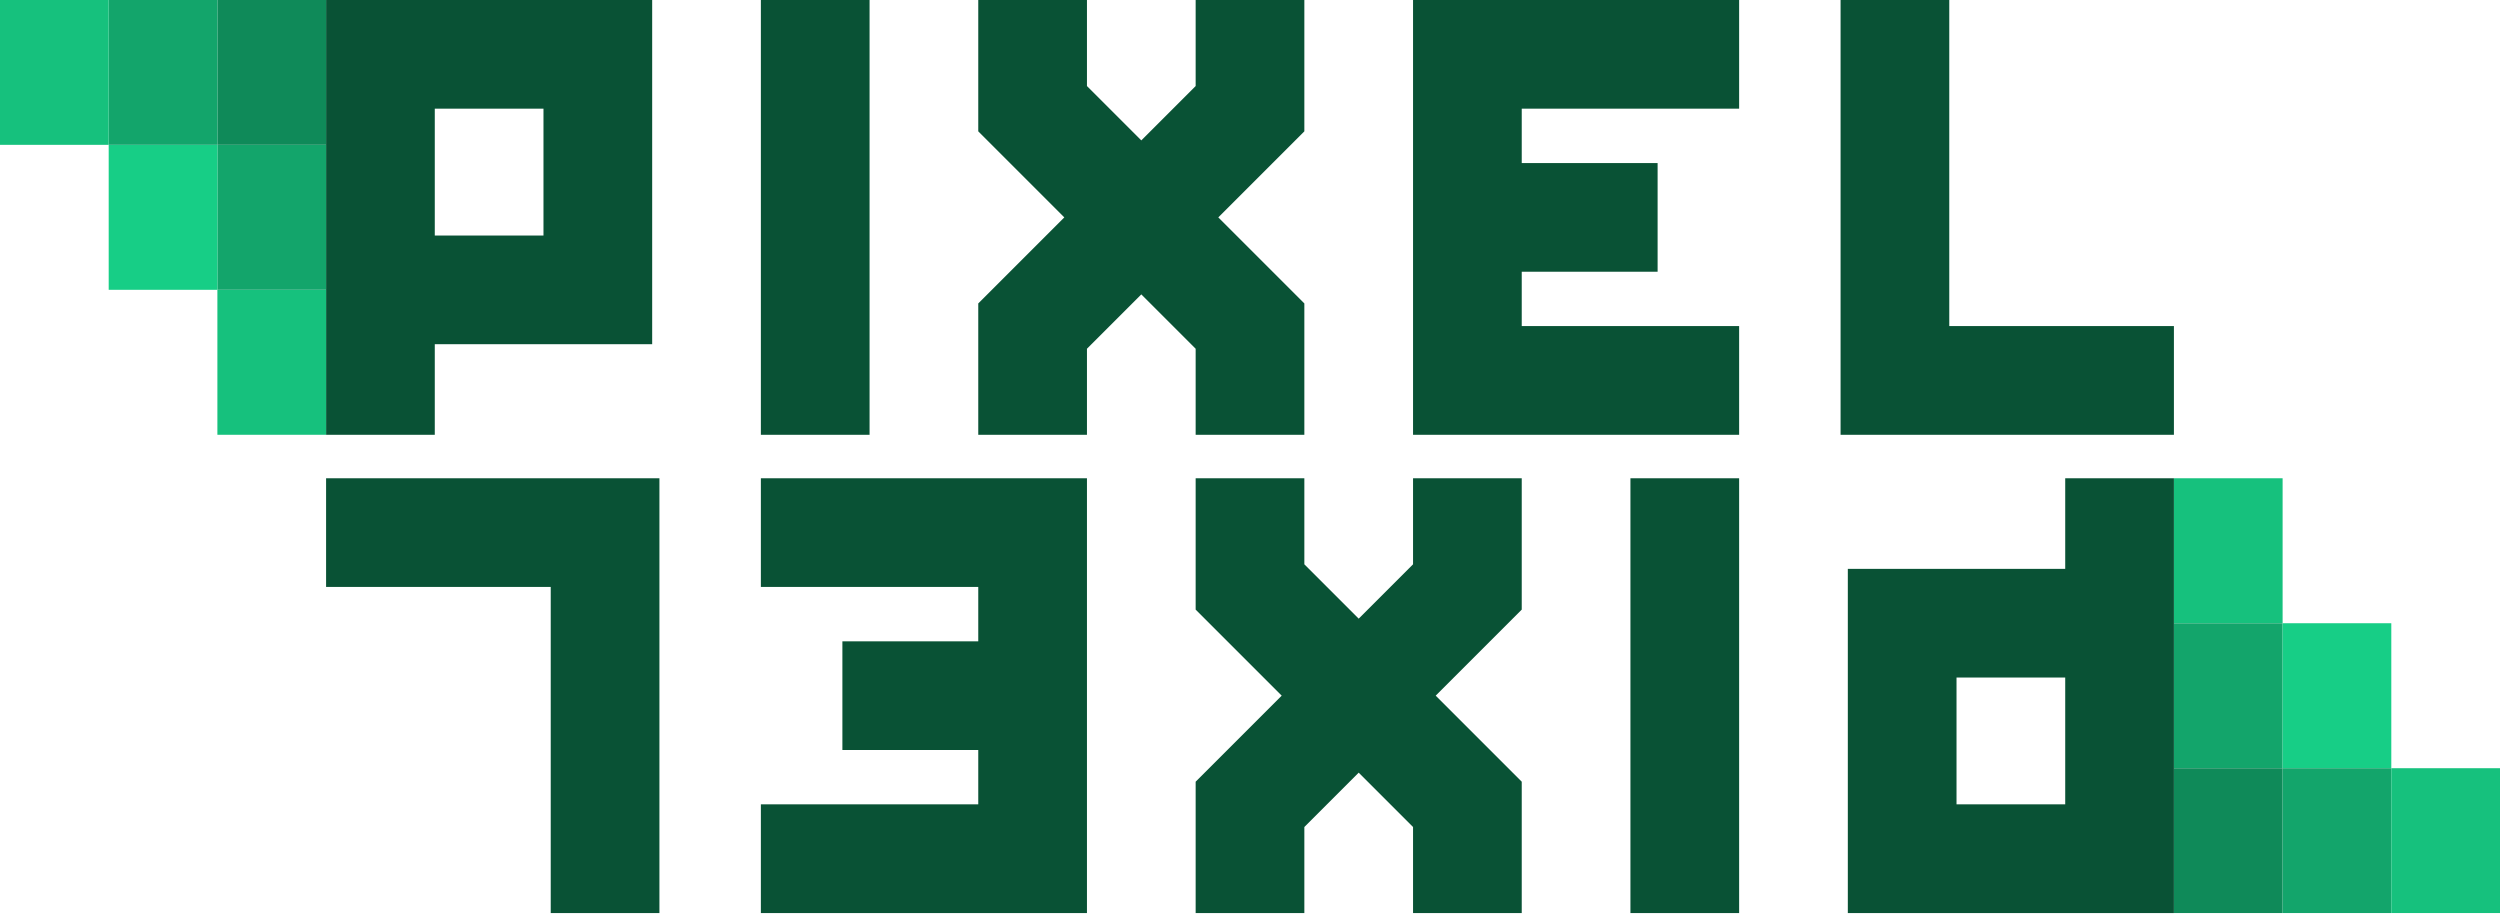
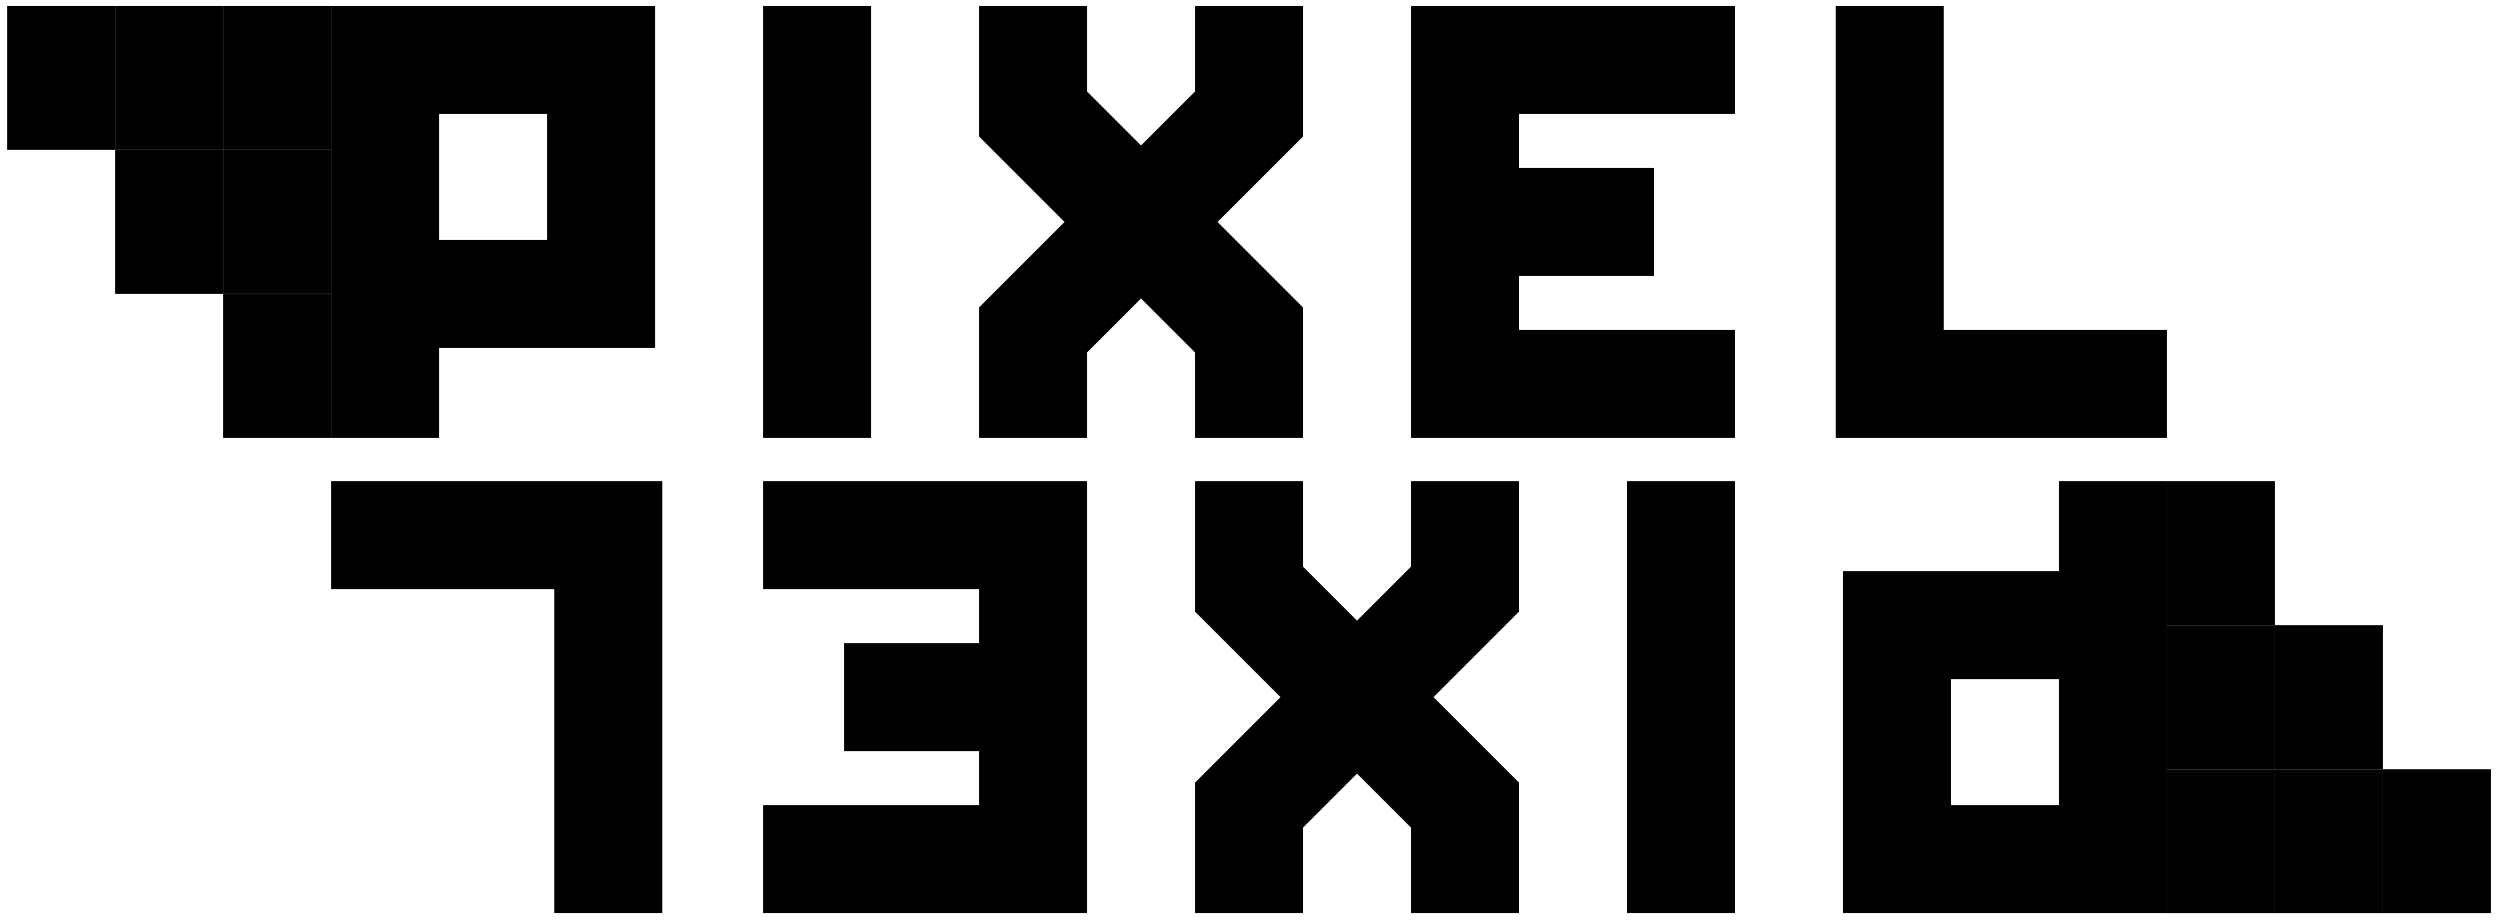
- <svg xmlns="http://www.w3.org/2000/svg" width="100%" height="100%" viewBox="0 0 460 168" version="1.1" xml:space="preserve" style="fill-rule:evenodd;clip-rule:evenodd;stroke-linejoin:round;stroke-miterlimit:2;">
-   <g>
-     <rect x="400" y="88" width="20" height="26.65" style="fill:#16c17d;" />
-     <rect x="400" y="114.675" width="20" height="26.65" style="fill:#13a56b;" />
-     <rect x="420" y="114.675" width="20" height="26.65" style="fill:#17ce86;" />
-     <rect x="400" y="141.35" width="20" height="26.65" style="fill:#0f8a59;" />
-     <rect x="420" y="141.35" width="20" height="26.65" style="fill:#13a56b;" />
-     <rect x="440" y="141.35" width="20" height="26.65" style="fill:#16c17d;" />
-     <path d="M60,108l41.334,0l-0,60l20,0l-0,-80l-61.334,0l-0,20Zm260,-20l-20,0l0,80l20,0l0,-80Zm-80,80l0,-15.833l10,-10l10,10l0,15.833l20,0l-0,-24.167l-15.833,-15.833l15.833,-15.833l-0,-24.167l-20,0l0,15.833l-10,10l-10,-10l0,-15.833l-20,0l-0,24.167l15.833,15.833l-15.833,15.833l-0,24.167l20,0Zm160,0l0,-80l-20,0l0,16.667l-40,-0l0,63.333l60,0Zm-260,-20l0,20l60,0l0,-80l-60,0l0,20l40,0l0,10l-25,0l0,20l25,0l0,10l-40,0Zm220,-23.333l20,-0l0,23.333l-20,0l0,-23.333Zm-220,-44.667l20,0l-0,-80l-20,0l-0,80Zm80,-80l0,15.833l-10,10l-10,-10l0,-15.833l-20,0l0,24.167l15.833,15.833l-15.833,15.833l0,24.167l20,0l0,-15.833l10,-10l10,10l0,15.833l20,0l0,-24.167l-15.833,-15.833l15.833,-15.833l0,-24.167l-20,0Zm-160,0l-0,80l20,0l-0,-16.667l40,0l-0,-63.333l-60,0Zm260,20l0,-20l-60,0l-0,80l60,0l0,-20l-40,0l-0,-10l25,-0l0,-20l-25,0l-0,-10l40,-0Zm80,40l-41.334,-0l0,-60l-20,-0l0,80l61.334,-0l0,-20Zm-300,-16.667l-20,0l-0,-23.333l20,-0l-0,23.333Z" style="fill:#095235;fill-rule:nonzero;" />
-     <rect x="40" y="53.35" width="20" height="26.65" style="fill:#16c17d;" />
-     <rect x="40" y="26.675" width="20" height="26.65" style="fill:#13a56b;" />
-     <rect x="20" y="26.675" width="20" height="26.65" style="fill:#17ce86;" />
-     <rect x="40" y="-0" width="20" height="26.65" style="fill:#0f8a59;" />
-     <rect x="20" y="-0" width="20" height="26.65" style="fill:#13a56b;" />
-     <rect x="0" y="-0" width="20" height="26.65" style="fill:#16c17d;" />
-   </g>
+ <svg xmlns="http://www.w3.org/2000/svg" width="100%" height="100%" viewBox="0 0 463 171" version="1.1" xml:space="preserve" style="fill-rule:evenodd;clip-rule:evenodd;stroke-linecap:round;stroke-linejoin:round;stroke-miterlimit:1.5;">
+   <rect x="401.32" y="89.106" width="20" height="26.65" style="stroke-width:2px;" />
+   <rect x="401.32" y="115.781" width="20" height="26.65" style="stroke-width:2px;" />
+   <rect x="421.32" y="115.781" width="20" height="26.65" style="stroke-width:2px;" />
+   <rect x="401.32" y="142.456" width="20" height="26.65" style="stroke-width:2px;" />
+   <rect x="421.32" y="142.456" width="20" height="26.65" style="stroke-width:2px;" />
+   <rect x="441.32" y="142.456" width="20" height="26.65" style="stroke-width:2px;" />
+   <rect x="41.319" y="54.456" width="20" height="26.65" style="stroke-width:2px;" />
+   <rect x="41.319" y="27.781" width="20" height="26.65" style="stroke-width:2px;" />
+   <rect x="21.319" y="27.781" width="20" height="26.65" style="stroke-width:2px;" />
+   <rect x="41.319" y="1.106" width="20" height="26.65" style="stroke-width:2px;" />
+   <rect x="21.32" y="1.106" width="20" height="26.65" style="stroke-width:2px;" />
+   <rect x="1.32" y="1.106" width="20" height="26.65" style="stroke-width:2px;" />
+   <path d="M61.32,109.106l41.333,0l0,60l20,0l0,-80l-61.333,0l-0,20Zm260,-20l-20,0l-0,80l20,0l-0,-80Zm-80,80l-0,-15.833l10,-10l10,10l-0,15.833l20,0l-0,-24.166l-15.834,-15.834l15.834,-15.833l-0,-24.167l-20,0l-0,15.834l-10,10l-10,-10l-0,-15.834l-20,0l-0,24.167l15.833,15.833l-15.833,15.834l-0,24.166l20,0Zm160,0l-0,-80l-20,0l-0,16.667l-40,0l-0,63.333l60,0Zm-260,-20l-0,20l60,0l-0,-80l-60,0l-0,20l40,0l-0,10l-25,0l-0,20l25,0l-0,10l-40,0Zm220,-23.333l20,0l-0,23.333l-20,0l-0,-23.333Zm-220,-44.667l20,0l-0,-80l-20,0l-0,80Zm80,-80l-0,15.834l-10,10l-10,-10l-0,-15.834l-20,0l-0,24.167l15.833,15.833l-15.833,15.834l-0,24.166l20,0l-0,-15.833l10,-10l10,10l-0,15.833l20,0l-0,-24.166l-15.834,-15.834l15.834,-15.833l-0,-24.167l-20,0Zm-160.001,0l0,80l20,0l0,-16.666l40,-0l0,-63.334l-60,0Zm260.001,20l-0,-20l-60,0l-0,80l60,0l-0,-20l-40,0l-0,-10l25,0l-0,-20l-25,0l-0,-10l40,0Zm80,40l-41.334,0l0,-60l-20,0l0,80l61.334,0l-0,-20Zm-300.001,-16.666l-20,-0l0,-23.334l20,0l0,23.334Z" style="fill-rule:nonzero;stroke-width:2px;stroke-linecap:butt;stroke-miterlimit:2;" />
</svg>
